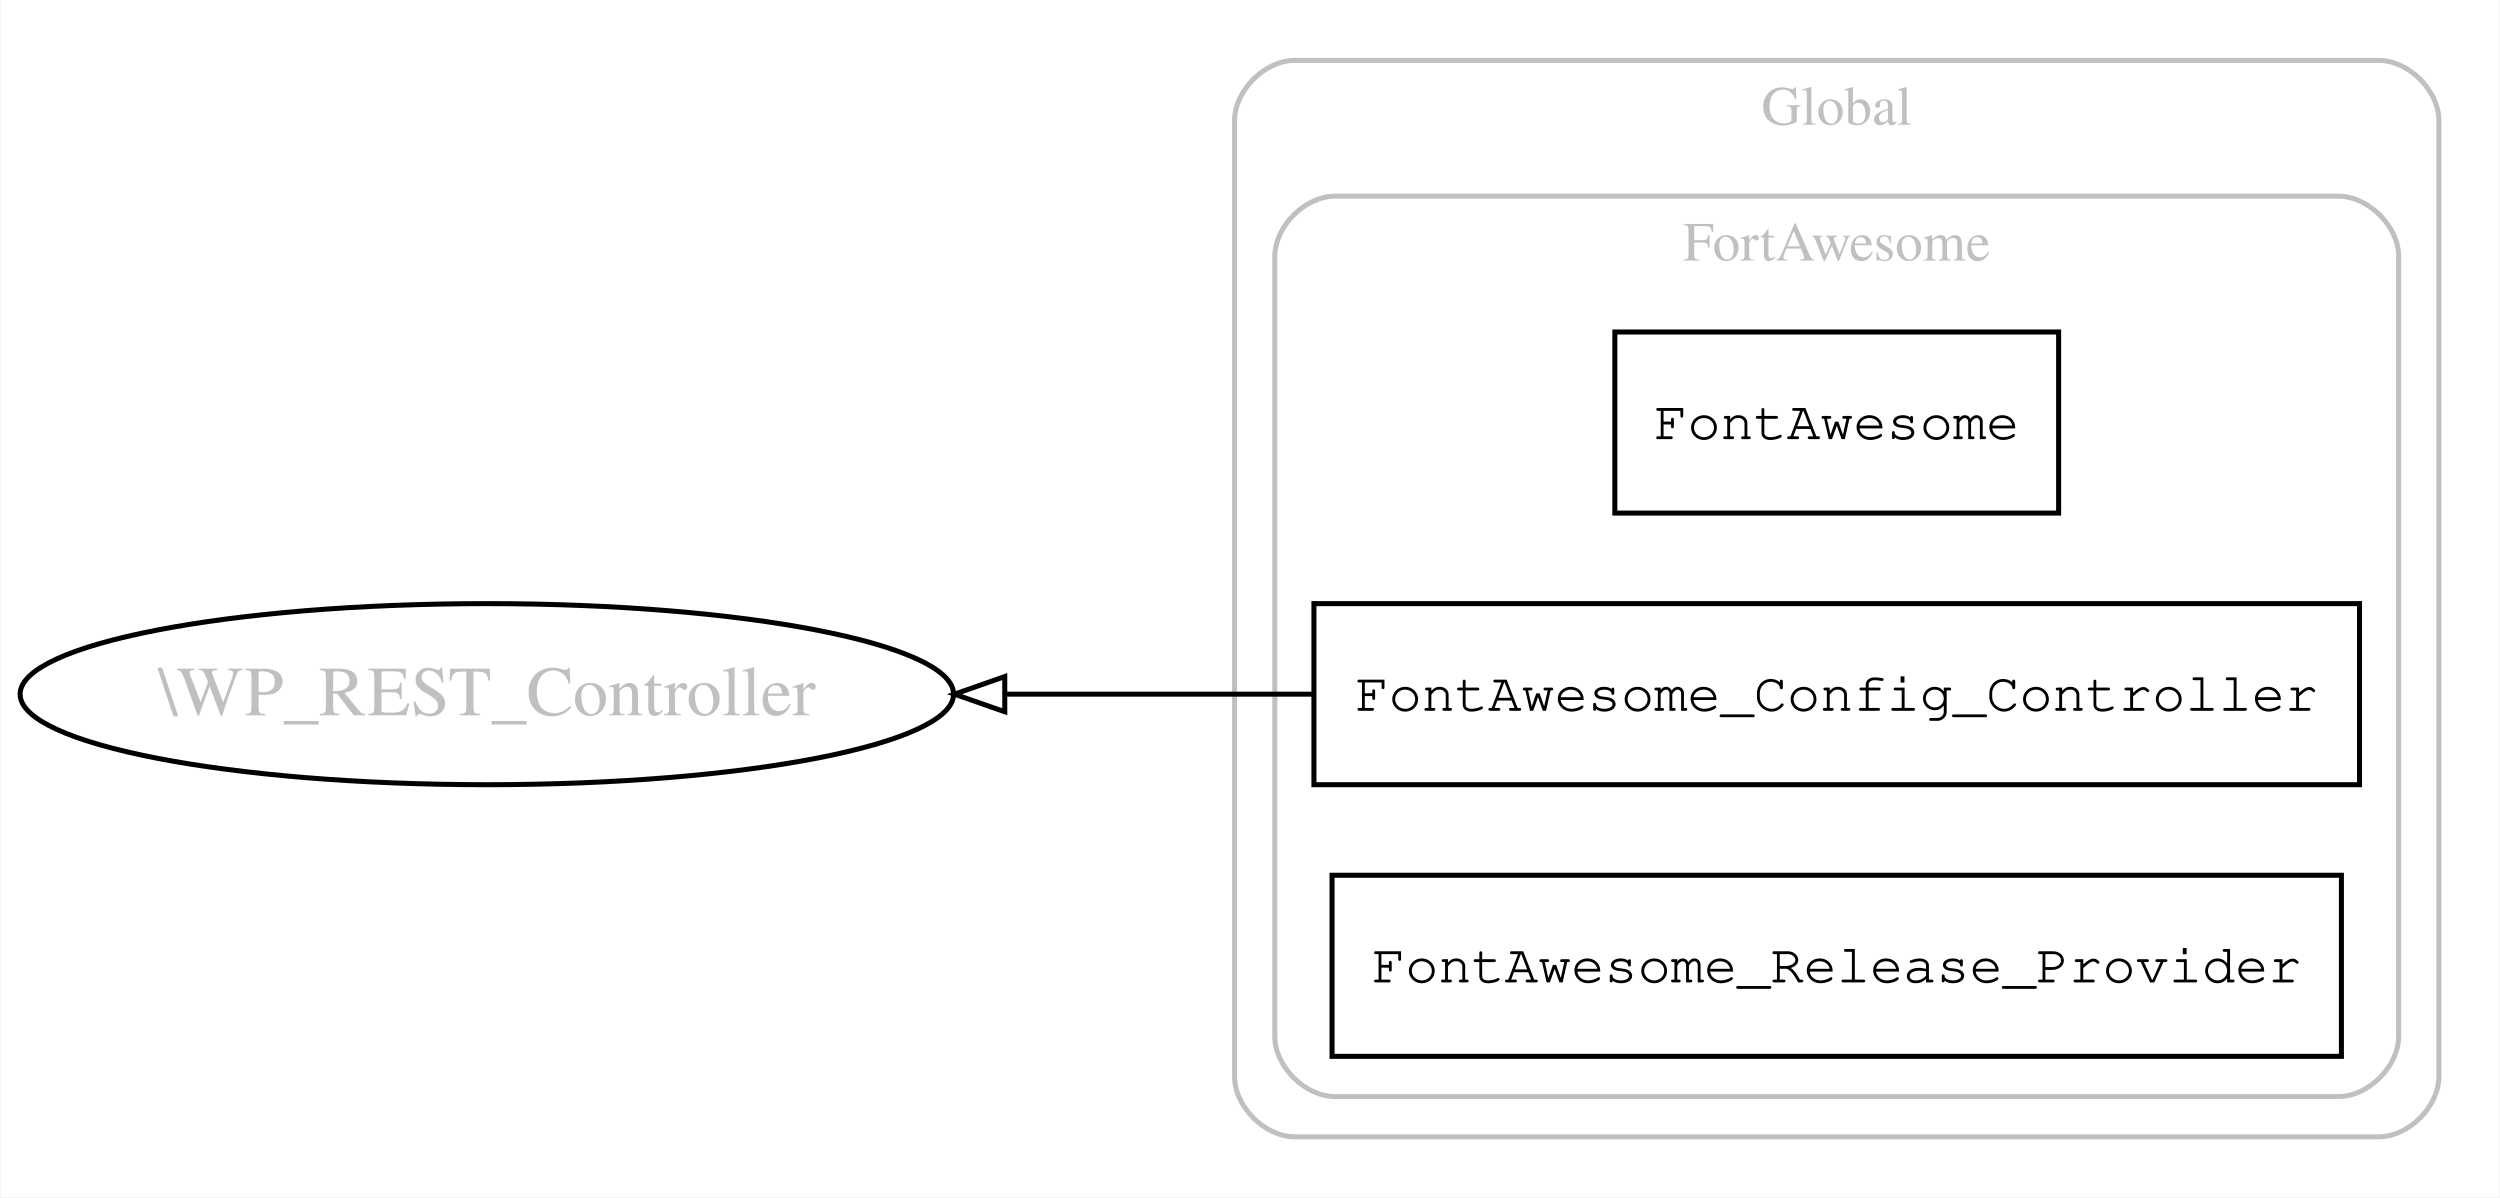
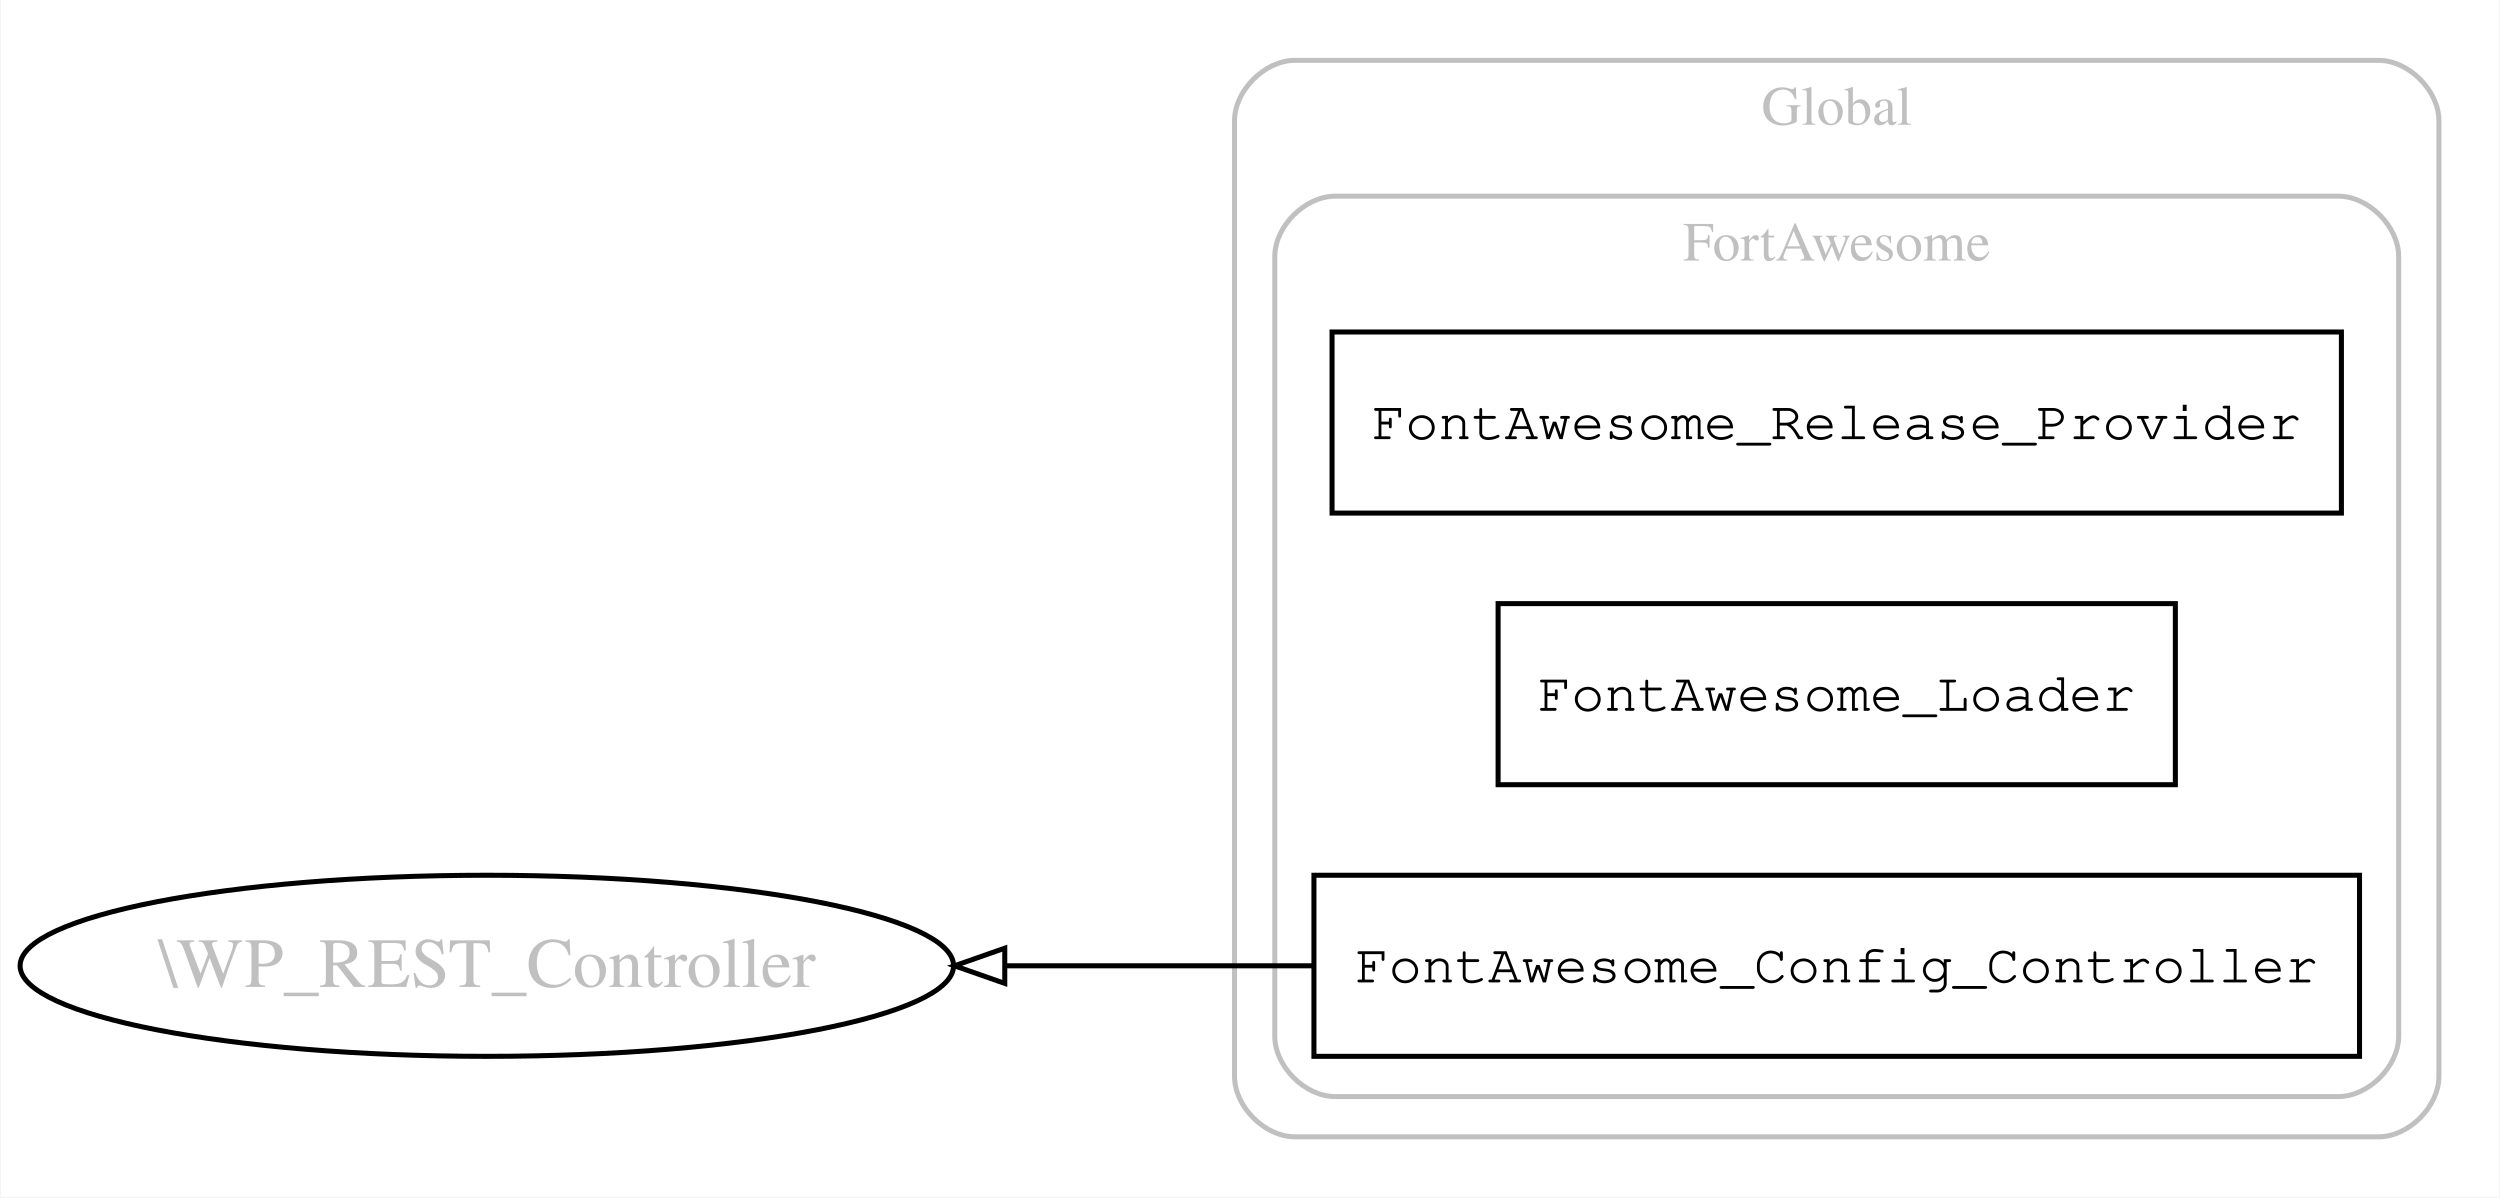
<svg xmlns="http://www.w3.org/2000/svg" width="497pt" height="238pt" viewBox="0.00 0.00 496.72 238.00">
  <g id="graph0" class="graph" transform="scale(1 1) rotate(0) translate(4 234)">
    <polygon fill="#ffffff" stroke="transparent" points="-4,4 -4,-234 492.717,-234 492.717,4 -4,4" />
    <g id="clust1" class="cluster">
      <path fill="none" stroke="#c0c0c0" d="M253.286,-8C253.286,-8 468.717,-8 468.717,-8 474.717,-8 480.717,-14 480.717,-20 480.717,-20 480.717,-210 480.717,-210 480.717,-216 474.717,-222 468.717,-222 468.717,-222 253.286,-222 253.286,-222 247.286,-222 241.286,-216 241.286,-210 241.286,-210 241.286,-20 241.286,-20 241.286,-14 247.286,-8 253.286,-8" />
      <text text-anchor="middle" x="361.002" y="-209.2" font-family="Times,serif" font-size="11.00" fill="#c0c0c0">Global</text>
    </g>
    <g id="clust2" class="cluster">
      <path fill="none" stroke="#c0c0c0" d="M261.286,-16C261.286,-16 460.717,-16 460.717,-16 466.717,-16 472.717,-22 472.717,-28 472.717,-28 472.717,-183 472.717,-183 472.717,-189 466.717,-195 460.717,-195 460.717,-195 261.286,-195 261.286,-195 255.286,-195 249.286,-189 249.286,-183 249.286,-183 249.286,-28 249.286,-28 249.286,-22 255.286,-16 261.286,-16" />
      <text text-anchor="middle" x="361.002" y="-182.2" font-family="Times,serif" font-size="11.00" fill="#c0c0c0">FortAwesome</text>
    </g>
    <g id="node1" class="node">
-       <polygon fill="none" stroke="#000000" points="405.114,-168 316.889,-168 316.889,-132 405.114,-132 405.114,-168" />
-       <text text-anchor="middle" x="361.002" y="-146.7" font-family="Courier,monospace" font-size="11.00" fill="#000000">FontAwesome</text>
+       <polygon fill="none" stroke="#000000" points="461.332,-168 260.671,-168 260.671,-132 461.332,-132 461.332,-168" />
+       <text text-anchor="middle" x="361.002" y="-146.7" font-family="Courier,monospace" font-size="11.00" fill="#000000">FontAwesome_Release_Provider</text>
    </g>
    <g id="node2" class="node">
-       <polygon fill="none" stroke="#000000" points="464.933,-114 257.07,-114 257.07,-78 464.933,-78 464.933,-114" />
-       <text text-anchor="middle" x="361.002" y="-92.7" font-family="Courier,monospace" font-size="11.00" fill="#000000">FontAwesome_Config_Controller</text>
+       <polygon fill="none" stroke="#000000" points="428.321,-114 293.682,-114 293.682,-78 428.321,-78 428.321,-114" />
+       <text text-anchor="middle" x="361.002" y="-92.7" font-family="Courier,monospace" font-size="11.00" fill="#000000">FontAwesome_Loader</text>
+     </g>
+     <g id="node3" class="node">
+       <polygon fill="none" stroke="#000000" points="464.933,-60 257.07,-60 257.07,-24 464.933,-24 464.933,-60" />
+       <text text-anchor="middle" x="361.002" y="-38.7" font-family="Courier,monospace" font-size="11.00" fill="#000000">FontAwesome_Config_Controller</text>
    </g>
    <g id="node4" class="node">
-       <ellipse fill="none" stroke="#000000" cx="92.643" cy="-96" rx="92.786" ry="18" />
-       <text text-anchor="middle" x="92.643" y="-91.8" font-family="Times,serif" font-size="14.00" fill="#c0c0c0">\WP_REST_Controller</text>
+       <ellipse fill="none" stroke="#000000" cx="92.643" cy="-42" rx="92.786" ry="18" />
+       <text text-anchor="middle" x="92.643" y="-37.8" font-family="Times,serif" font-size="14.00" fill="#c0c0c0">\WP_REST_Controller</text>
    </g>
    <g id="edge1" class="edge">
-       <path fill="none" stroke="#000000" d="M257.247,-96C237.059,-96 215.901,-96 195.735,-96" />
-       <polygon fill="none" stroke="#000000" points="195.608,-92.5 185.607,-96 195.607,-99.5 195.608,-92.5" />
-     </g>
-     <g id="node3" class="node">
-       <polygon fill="none" stroke="#000000" points="461.332,-60 260.671,-60 260.671,-24 461.332,-24 461.332,-60" />
-       <text text-anchor="middle" x="361.002" y="-38.7" font-family="Courier,monospace" font-size="11.00" fill="#000000">FontAwesome_Release_Provider</text>
+       <path fill="none" stroke="#000000" d="M257.247,-42C237.059,-42 215.901,-42 195.735,-42" />
+       <polygon fill="none" stroke="#000000" points="195.608,-38.5 185.607,-42 195.607,-45.5 195.608,-38.5" />
    </g>
  </g>
</svg>
